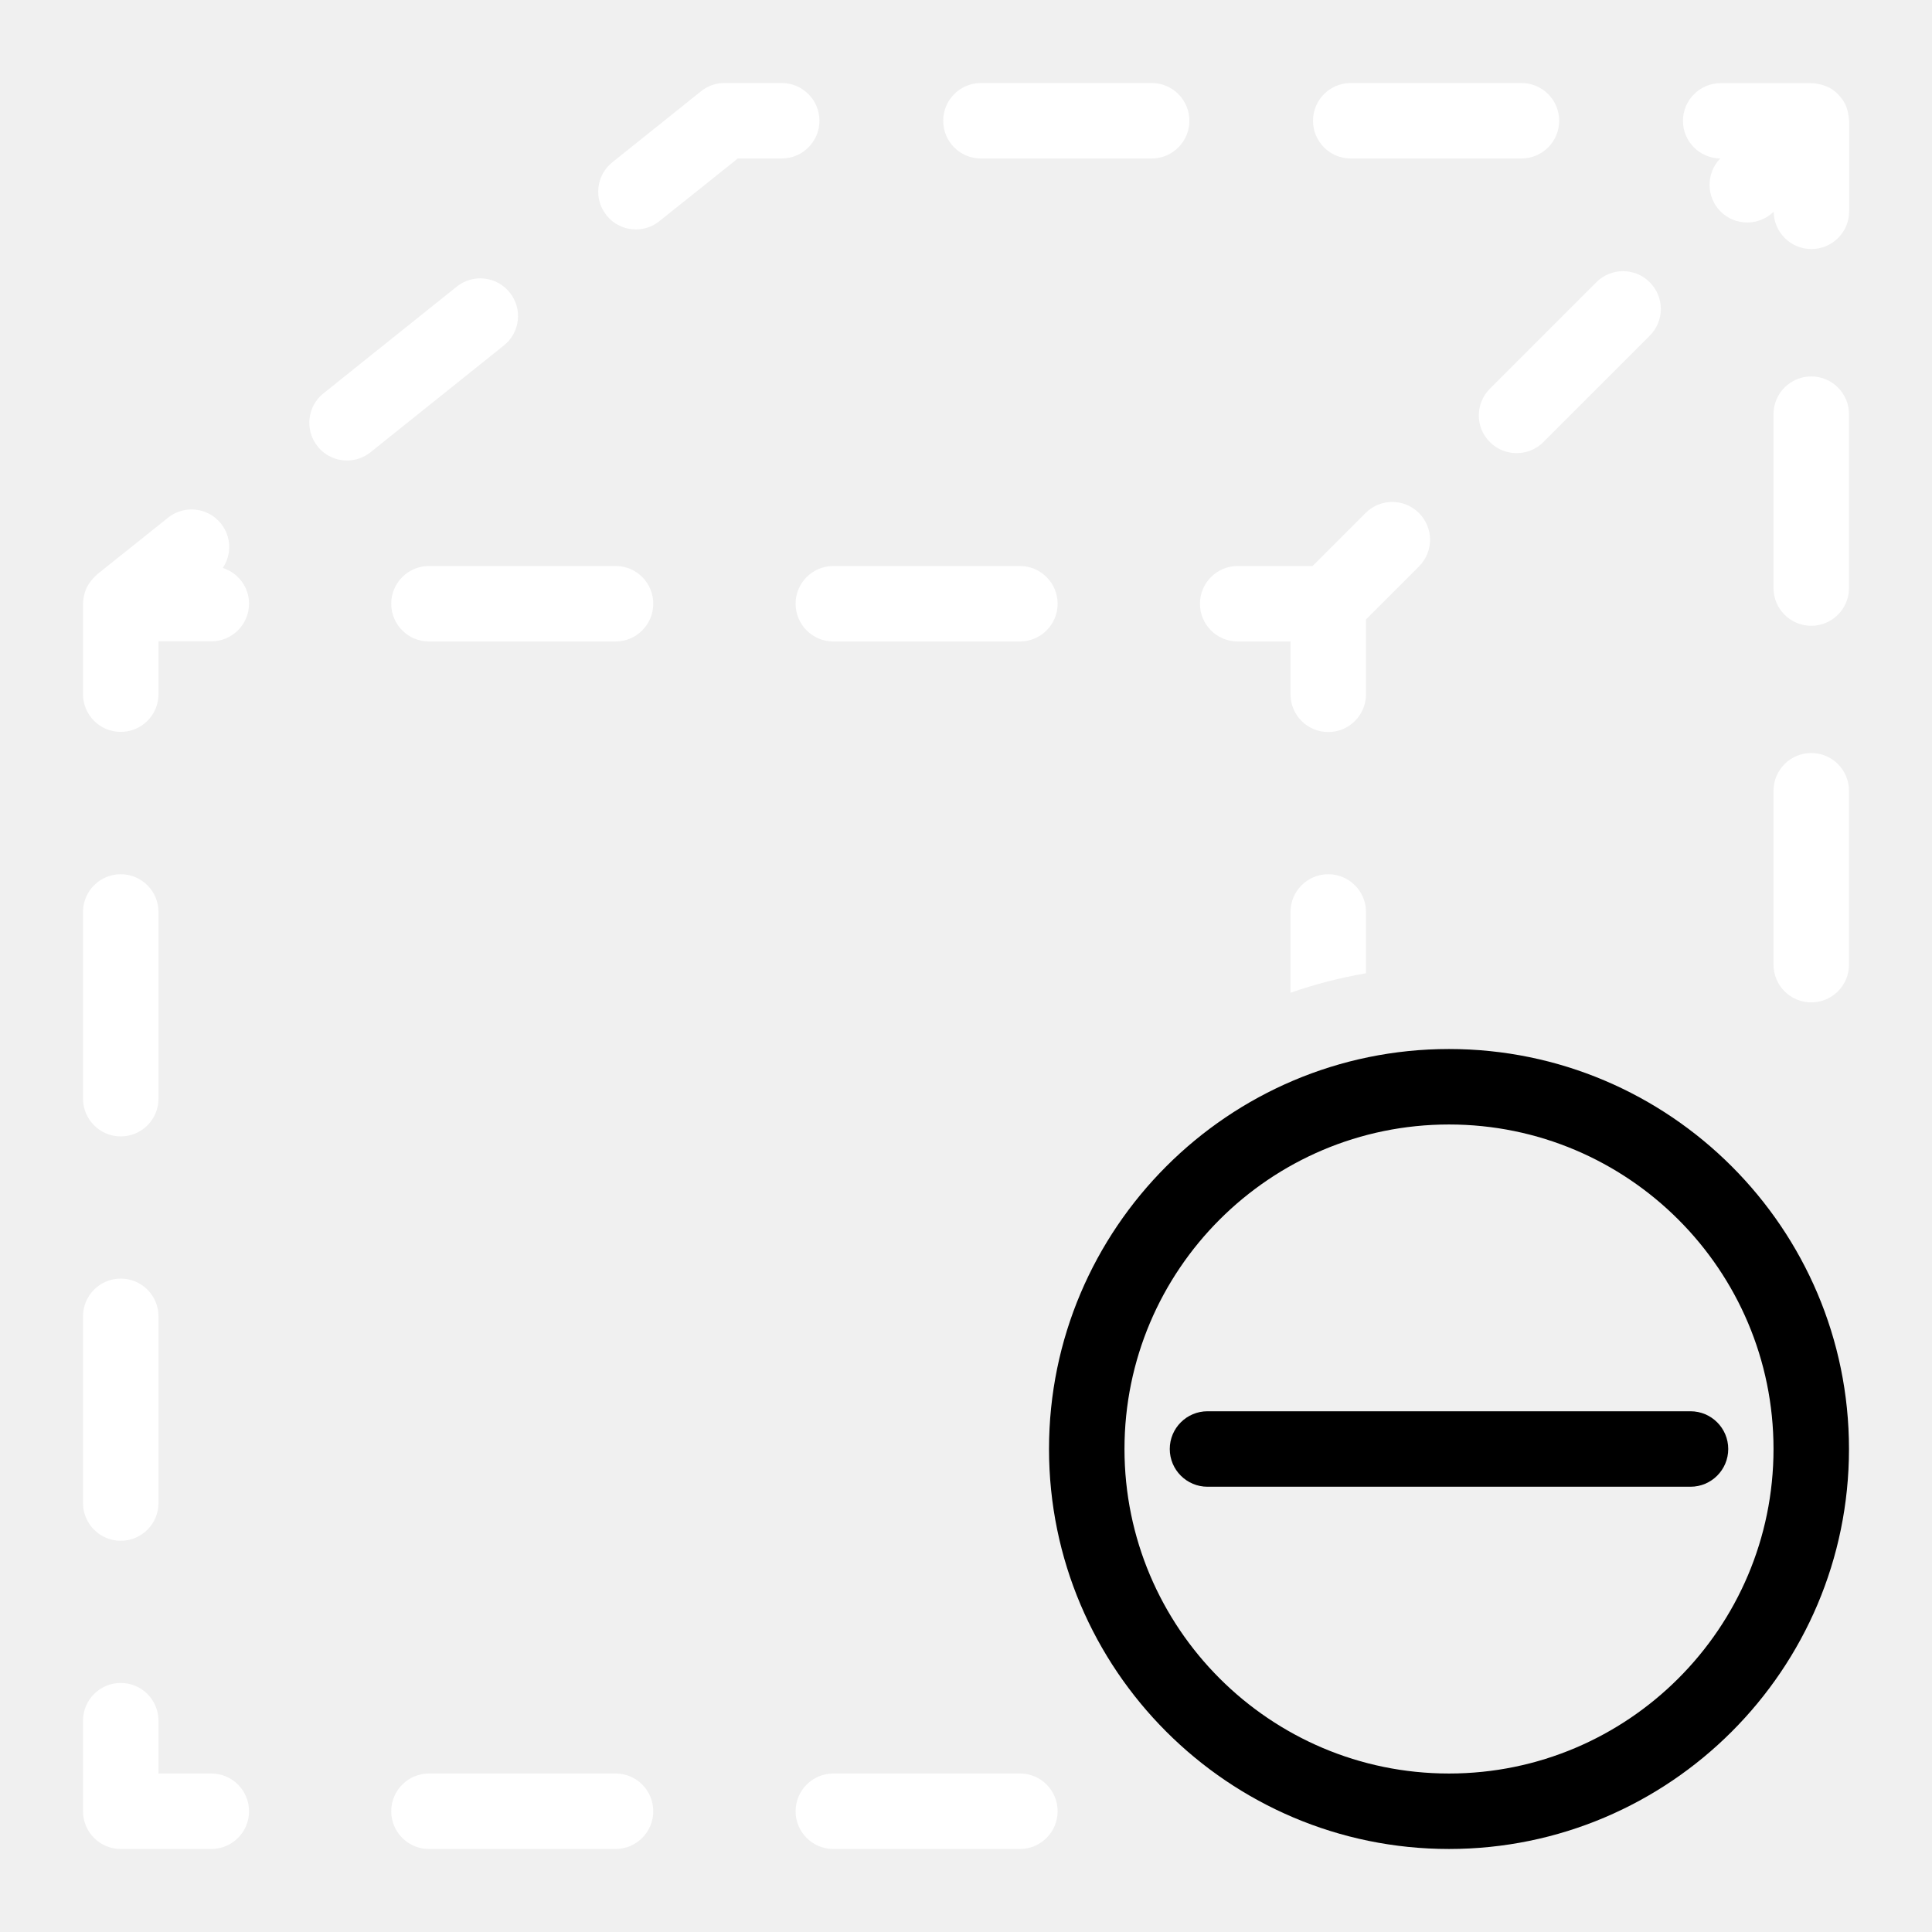
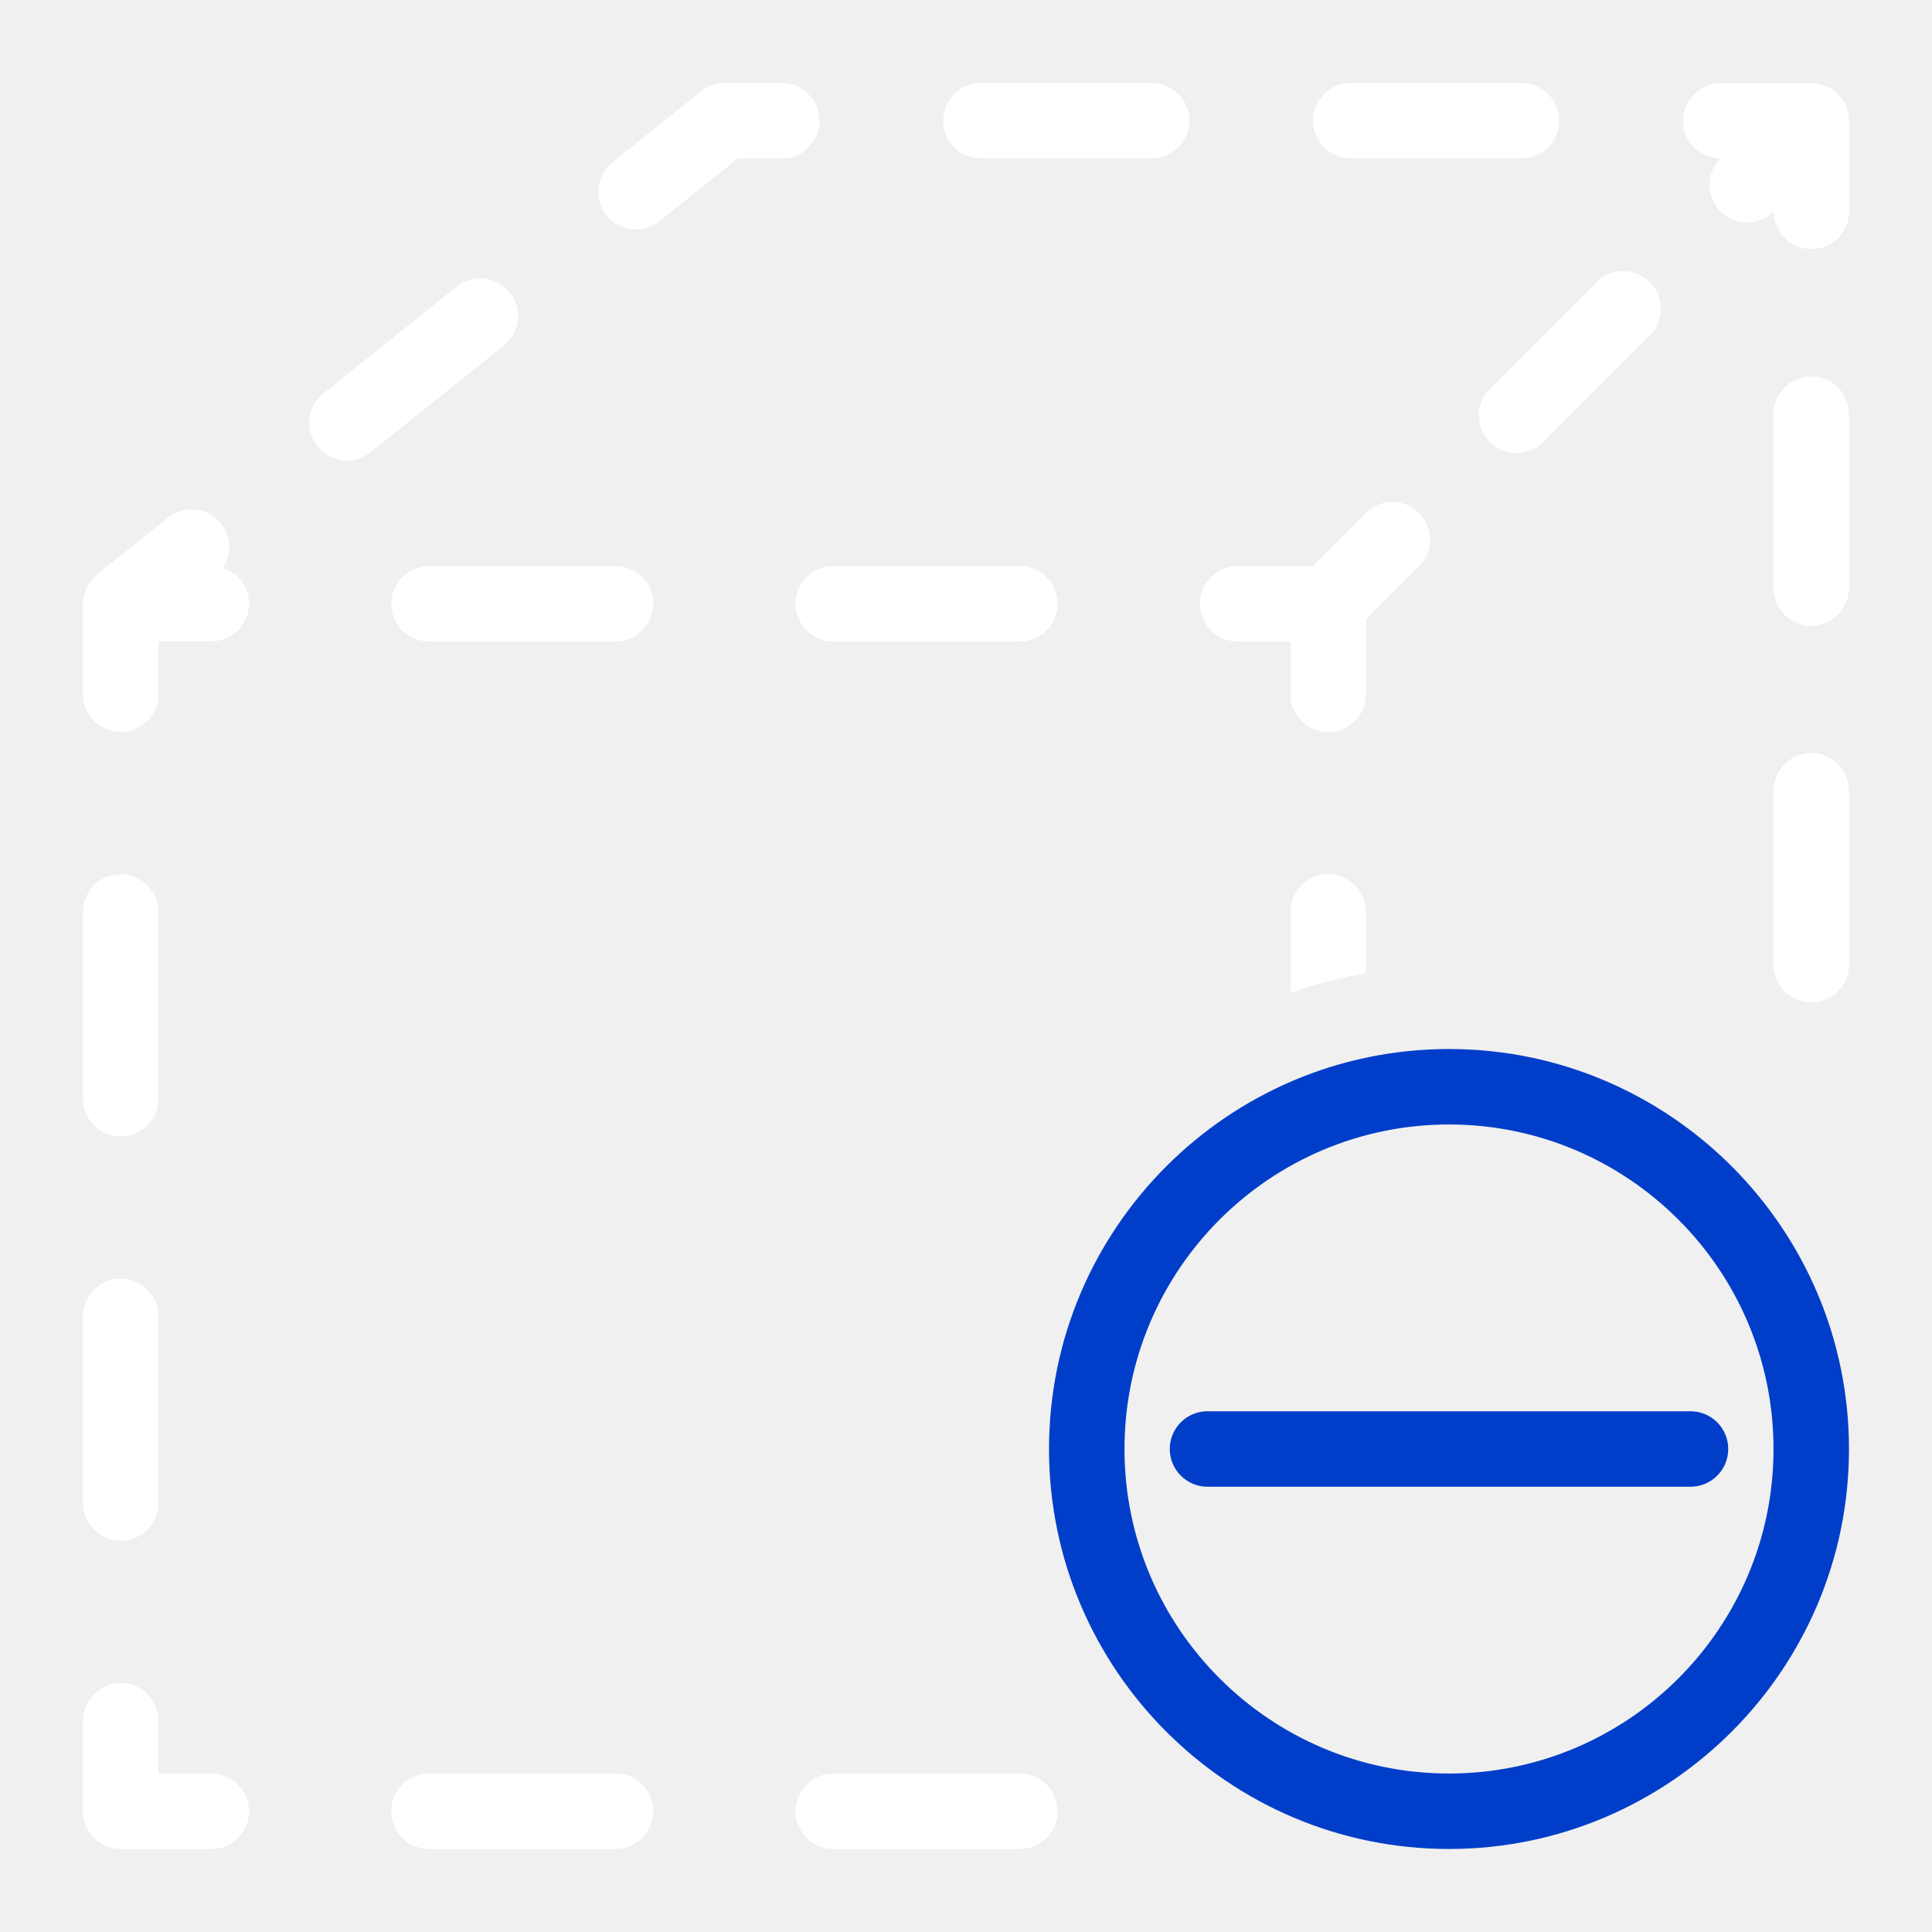
<svg xmlns="http://www.w3.org/2000/svg" version="1.0" id="Layer_1" x="0px" y="0px" viewBox="0 0 128 128" enable-background="new 0 0 128 128" xml:space="preserve">
  <g id="remove_1_">
    <g>
      <path fill="#FFFFFF" d="M98.71,29.29c0.49,0.49,1.13,0.73,1.77,0.73s1.28-0.24,1.77-0.73l7.05-7.05c0.98-0.98,0.98-2.56,0-3.54    c-0.98-0.98-2.56-0.98-3.54,0l-7.05,7.05C97.73,26.74,97.73,28.32,98.71,29.29z" />
      <path fill="#FFFFFF" d="M82,42.5h3.5V46c0,1.38,1.12,2.5,2.5,2.5s2.5-1.12,2.5-2.5v-4.96l3.51-3.51c0.98-0.98,0.98-2.56,0-3.54    c-0.98-0.98-2.56-0.98-3.54,0l-3.51,3.51H82c-1.38,0-2.5,1.12-2.5,2.5S80.62,42.5,82,42.5z" />
      <path fill="#FFFFFF" d="M113.97,10.5c-0.95,0.98-0.94,2.54,0.02,3.51c0.49,0.49,1.13,0.73,1.77,0.73c0.63,0,1.26-0.24,1.75-0.71    c0.02,1.37,1.13,2.47,2.5,2.47c1.38,0,2.5-1.12,2.5-2.5V8c0-0.05-0.01-0.1-0.02-0.15c0-0.06-0.01-0.11-0.02-0.17    c-0.03-0.22-0.08-0.43-0.15-0.62c0,0,0-0.01,0-0.01c0,0,0,0,0,0c-0.01-0.03-0.03-0.05-0.04-0.08c-0.05-0.11-0.11-0.21-0.17-0.31    c-0.03-0.04-0.05-0.08-0.08-0.11c-0.06-0.08-0.13-0.16-0.2-0.24c-0.03-0.03-0.06-0.07-0.09-0.1c-0.09-0.09-0.19-0.17-0.3-0.25    c-0.01-0.01-0.02-0.02-0.04-0.03c-0.12-0.08-0.24-0.15-0.38-0.2c-0.04-0.02-0.09-0.03-0.13-0.05c-0.1-0.04-0.2-0.07-0.3-0.09    c-0.05-0.01-0.09-0.02-0.14-0.03c-0.15-0.03-0.3-0.05-0.45-0.05h-6c-1.38,0-2.5,1.12-2.5,2.5C111.5,9.37,112.6,10.48,113.97,10.5z    " />
      <path fill="#FFFFFF" d="M89.49,10.5h11.31c1.38,0,2.5-1.12,2.5-2.5s-1.12-2.5-2.5-2.5H89.49c-1.38,0-2.5,1.12-2.5,2.5    S88.11,10.5,89.49,10.5z" />
      <path fill="#FFFFFF" d="M88,57.92c-1.38,0-2.5,1.12-2.5,2.5v5.35c1.61-0.56,3.28-0.99,5-1.29v-4.06    C90.5,59.04,89.38,57.92,88,57.92z" />
      <path fill="#FFFFFF" d="M117.5,63.91c0,1.38,1.12,2.5,2.5,2.5s2.5-1.12,2.5-2.5V52.39c0-1.38-1.12-2.5-2.5-2.5s-2.5,1.12-2.5,2.5    V63.91z" />
      <path fill="#FFFFFF" d="M64.99,10.5H76.3c1.38,0,2.5-1.12,2.5-2.5s-1.12-2.5-2.5-2.5H64.99c-1.38,0-2.5,1.12-2.5,2.5    S63.6,10.5,64.99,10.5z" />
      <path fill="#FFFFFF" d="M120,24.94c-1.38,0-2.5,1.12-2.5,2.5v11.52c0,1.38,1.12,2.5,2.5,2.5s2.5-1.12,2.5-2.5V27.44    C122.5,26.06,121.38,24.94,120,24.94z" />
      <path fill="#FFFFFF" d="M14.76,37.63c0.59-0.88,0.58-2.07-0.12-2.94c-0.86-1.08-2.44-1.25-3.51-0.39l-4.69,3.75    c-0.03,0.03-0.06,0.06-0.09,0.09c-0.07,0.06-0.13,0.12-0.19,0.19c-0.05,0.06-0.1,0.12-0.15,0.18c-0.05,0.07-0.09,0.13-0.14,0.2    c-0.04,0.07-0.08,0.14-0.12,0.21c-0.03,0.07-0.07,0.15-0.09,0.22c-0.03,0.08-0.05,0.15-0.07,0.23c-0.02,0.08-0.04,0.15-0.05,0.23    c-0.01,0.09-0.02,0.17-0.03,0.26c0,0.04-0.01,0.09-0.01,0.13v6c0,1.38,1.12,2.5,2.5,2.5s2.5-1.12,2.5-2.5v-3.5H14    c1.38,0,2.5-1.12,2.5-2.5C16.5,38.89,15.77,37.95,14.76,37.63z" />
      <path fill="#FFFFFF" d="M40.79,37.5H28.42c-1.38,0-2.5,1.12-2.5,2.5s1.12,2.5,2.5,2.5h12.36c1.38,0,2.5-1.12,2.5-2.5    S42.17,37.5,40.79,37.5z" />
      <path fill="#FFFFFF" d="M54.29,8c0-1.38-1.12-2.5-2.5-2.5H48c-0.57,0-1.12,0.19-1.56,0.55l-5.87,4.7    c-1.08,0.86-1.25,2.44-0.39,3.51c0.49,0.62,1.22,0.94,1.95,0.94c0.55,0,1.1-0.18,1.56-0.55l5.19-4.15h2.91    C53.17,10.5,54.29,9.38,54.29,8z" />
      <path fill="#FFFFFF" d="M40.79,117.5H28.42c-1.38,0-2.5,1.12-2.5,2.5s1.12,2.5,2.5,2.5h12.36c1.38,0,2.5-1.12,2.5-2.5    S42.17,117.5,40.79,117.5z" />
      <path fill="#FFFFFF" d="M67.58,117.5H55.21c-1.38,0-2.5,1.12-2.5,2.5s1.12,2.5,2.5,2.5h12.36c1.38,0,2.5-1.12,2.5-2.5    S68.96,117.5,67.58,117.5z" />
      <path fill="#FFFFFF" d="M52.71,40c0,1.38,1.12,2.5,2.5,2.5h12.36c1.38,0,2.5-1.12,2.5-2.5s-1.12-2.5-2.5-2.5H55.21    C53.83,37.5,52.71,38.62,52.71,40z" />
      <path fill="#FFFFFF" d="M8,102.08c1.38,0,2.5-1.12,2.5-2.5V87.21c0-1.38-1.12-2.5-2.5-2.5s-2.5,1.12-2.5,2.5v12.36    C5.5,100.96,6.62,102.08,8,102.08z" />
      <path fill="#FFFFFF" d="M8,75.29c1.38,0,2.5-1.12,2.5-2.5V60.42c0-1.38-1.12-2.5-2.5-2.5s-2.5,1.12-2.5,2.5v12.36    C5.5,74.17,6.62,75.29,8,75.29z" />
      <path fill="#FFFFFF" d="M14,117.5h-3.5V114c0-1.38-1.12-2.5-2.5-2.5s-2.5,1.12-2.5,2.5v6c0,1.38,1.12,2.5,2.5,2.5h6    c1.38,0,2.5-1.12,2.5-2.5S15.38,117.5,14,117.5z" />
      <path fill="#FFFFFF" d="M33.77,19.38c-0.86-1.08-2.44-1.25-3.51-0.39l-8.83,7.07c-1.08,0.86-1.25,2.44-0.39,3.51    c0.49,0.62,1.22,0.94,1.95,0.94c0.55,0,1.1-0.18,1.56-0.55l8.83-7.07C34.46,22.03,34.64,20.46,33.77,19.38z" />
    </g>
    <g>
-       <path fill="##003ec9" d="M96,69.5c-14.61,0-26.5,11.89-26.5,26.5s11.89,26.5,26.5,26.5s26.5-11.89,26.5-26.5S110.61,69.5,96,69.5z     M96,117.5c-11.86,0-21.5-9.64-21.5-21.5S84.14,74.5,96,74.5s21.5,9.64,21.5,21.5S107.86,117.5,96,117.5z" />
-       <path fill="##003ec9" d="M112,93.5H80c-1.38,0-2.5,1.12-2.5,2.5s1.12,2.5,2.5,2.5h32c1.38,0,2.5-1.12,2.5-2.5S113.38,93.5,112,93.5    z" />
+       <path fill="#003ec9" d="M96,69.5c-14.61,0-26.5,11.89-26.5,26.5s11.89,26.5,26.5,26.5s26.5-11.89,26.5-26.5S110.61,69.5,96,69.5z     M96,117.5c-11.86,0-21.5-9.64-21.5-21.5S84.14,74.5,96,74.5s21.5,9.64,21.5,21.5S107.86,117.5,96,117.5z" />
+       <path fill="#003ec9" d="M112,93.5H80c-1.38,0-2.5,1.12-2.5,2.5s1.12,2.5,2.5,2.5h32c1.38,0,2.5-1.12,2.5-2.5S113.38,93.5,112,93.5    z" />
    </g>
  </g>
</svg>
